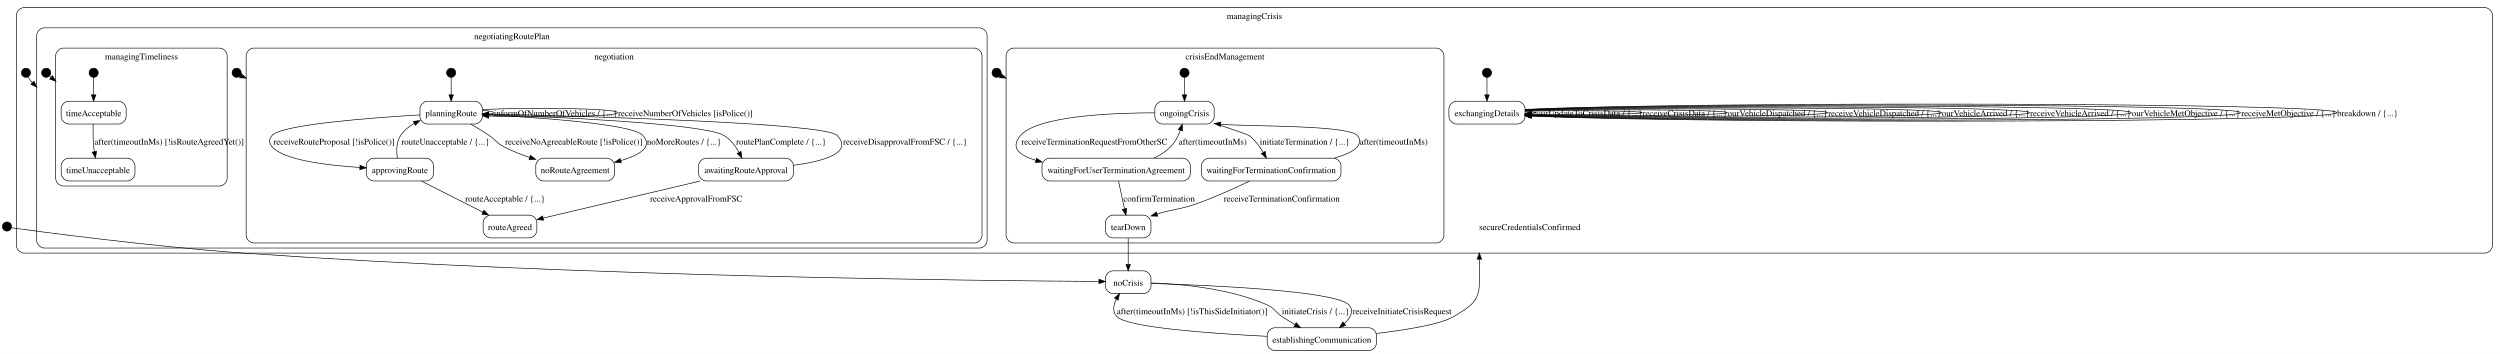
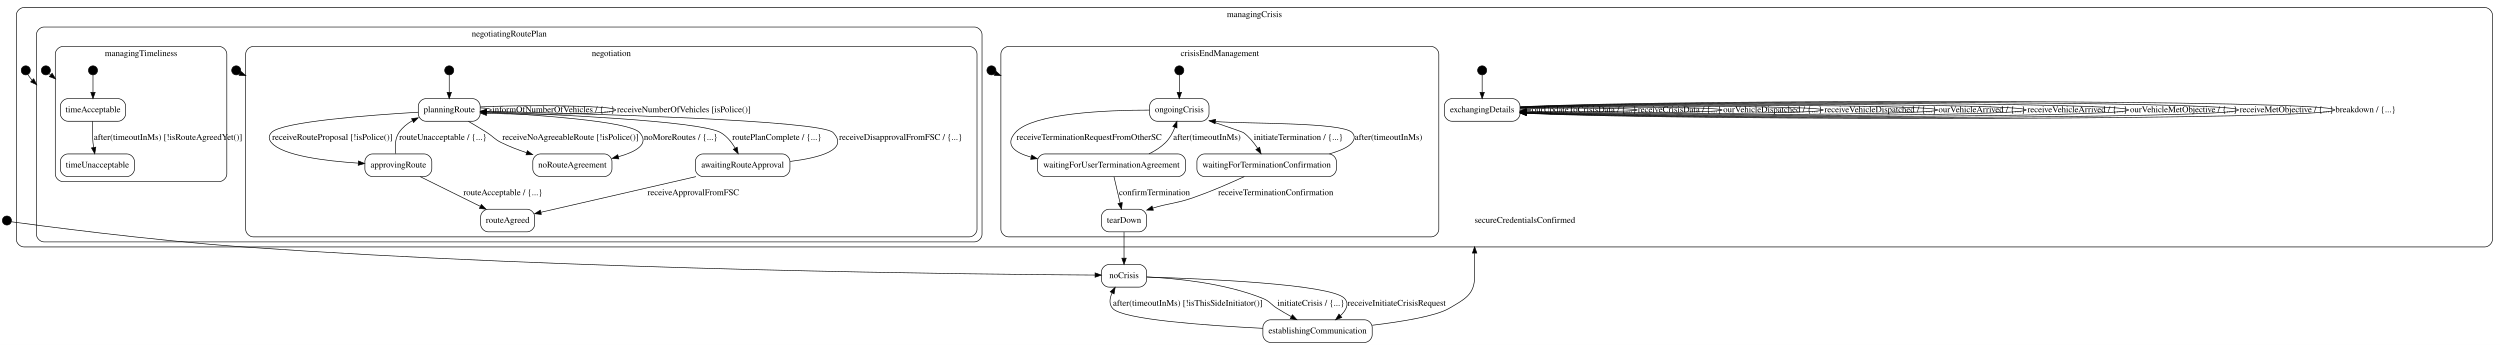
- <svg xmlns="http://www.w3.org/2000/svg" width="3951pt" height="558pt" viewBox="0.00 0.00 3951.00 558.00">
-   <g id="graph0" class="graph" transform="scale(1 1) rotate(0) translate(4 554)">
-     <polygon fill="white" stroke="white" points="-4,5 -4,-554 3948,-554 3948,5 -4,5" />
+ <svg xmlns="http://www.w3.org/2000/svg" width="3979pt" height="549pt" viewBox="0.00 0.00 3979.00 549.00">
+   <g id="graph0" class="graph" transform="scale(1 1) rotate(0) translate(4 545)">
+     <polygon fill="white" stroke="none" points="-4,4 -4,-545 3975,-545 3975,4 -4,4" />
    <g id="clust1" class="cluster">
-       <path fill="none" stroke="black" d="M34,-154C34,-154 3923,-154 3923,-154 3929,-154 3935,-160 3935,-166 3935,-166 3935,-530 3935,-530 3935,-536 3929,-542 3923,-542 3923,-542 34,-542 34,-542 28,-542 22,-536 22,-530 22,-530 22,-166 22,-166 22,-160 28,-154 34,-154" />
-       <text text-anchor="middle" x="1978.5" y="-524" font-family="Times,serif" font-size="14.00">managingCrisis</text>
+       <path fill="none" stroke="black" d="M34,-152C34,-152 3951,-152 3951,-152 3957,-152 3963,-158 3963,-164 3963,-164 3963,-521 3963,-521 3963,-527 3957,-533 3951,-533 3951,-533 34,-533 34,-533 28,-533 22,-527 22,-521 22,-521 22,-164 22,-164 22,-158 28,-152 34,-152" />
+       <text text-anchor="middle" x="1992.5" y="-517.8" font-family="Times,serif" font-size="14.00">managingCrisis</text>
    </g>
    <g id="clust2" class="cluster">
-       <path fill="none" stroke="black" d="M1598,-170C1598,-170 2266,-170 2266,-170 2272,-170 2278,-176 2278,-182 2278,-182 2278,-466 2278,-466 2278,-472 2272,-478 2266,-478 2266,-478 1598,-478 1598,-478 1592,-478 1586,-472 1586,-466 1586,-466 1586,-182 1586,-182 1586,-176 1592,-170 1598,-170" />
-       <text text-anchor="middle" x="1932" y="-460" font-family="Times,serif" font-size="14.00">crisisEndManagement</text>
+       <path fill="none" stroke="black" d="M1601,-168C1601,-168 2274,-168 2274,-168 2280,-168 2286,-174 2286,-180 2286,-180 2286,-459 2286,-459 2286,-465 2280,-471 2274,-471 2274,-471 1601,-471 1601,-471 1595,-471 1589,-465 1589,-459 1589,-459 1589,-180 1589,-180 1589,-174 1595,-168 1601,-168" />
+       <text text-anchor="middle" x="1937.5" y="-455.8" font-family="Times,serif" font-size="14.00">crisisEndManagement</text>
    </g>
    <g id="clust3" class="cluster">
-       <path fill="none" stroke="black" d="M66,-162C66,-162 1544,-162 1544,-162 1550,-162 1556,-168 1556,-174 1556,-174 1556,-498 1556,-498 1556,-504 1550,-510 1544,-510 1544,-510 66,-510 66,-510 60,-510 54,-504 54,-498 54,-498 54,-174 54,-174 54,-168 60,-162 66,-162" />
-       <text text-anchor="middle" x="805" y="-492" font-family="Times,serif" font-size="14.00">negotiatingRoutePlan</text>
+       <path fill="none" stroke="black" d="M66,-160C66,-160 1547,-160 1547,-160 1553,-160 1559,-166 1559,-172 1559,-172 1559,-490 1559,-490 1559,-496 1553,-502 1547,-502 1547,-502 66,-502 66,-502 60,-502 54,-496 54,-490 54,-490 54,-172 54,-172 54,-166 60,-160 66,-160" />
+       <text text-anchor="middle" x="806.5" y="-486.8" font-family="Times,serif" font-size="14.00">negotiatingRoutePlan</text>
    </g>
    <g id="clust4" class="cluster">
-       <path fill="none" stroke="black" d="M397,-170C397,-170 1536,-170 1536,-170 1542,-170 1548,-176 1548,-182 1548,-182 1548,-466 1548,-466 1548,-472 1542,-478 1536,-478 1536,-478 397,-478 397,-478 391,-478 385,-472 385,-466 385,-466 385,-182 385,-182 385,-176 391,-170 397,-170" />
-       <text text-anchor="middle" x="966.5" y="-460" font-family="Times,serif" font-size="14.00">negotiation</text>
+       <path fill="none" stroke="black" d="M399,-168C399,-168 1539,-168 1539,-168 1545,-168 1551,-174 1551,-180 1551,-180 1551,-459 1551,-459 1551,-465 1545,-471 1539,-471 1539,-471 399,-471 399,-471 393,-471 387,-465 387,-459 387,-459 387,-180 387,-180 387,-174 393,-168 399,-168" />
+       <text text-anchor="middle" x="969" y="-455.8" font-family="Times,serif" font-size="14.00">negotiation</text>
    </g>
    <g id="clust5" class="cluster">
-       <path fill="none" stroke="black" d="M96,-260C96,-260 343,-260 343,-260 349,-260 355,-266 355,-272 355,-272 355,-466 355,-466 355,-472 349,-478 343,-478 343,-478 96,-478 96,-478 90,-478 84,-472 84,-466 84,-466 84,-272 84,-272 84,-266 90,-260 96,-260" />
-       <text text-anchor="middle" x="219.5" y="-460" font-family="Times,serif" font-size="14.00">managingTimeliness</text>
+       <path fill="none" stroke="black" d="M96,-256C96,-256 345,-256 345,-256 351,-256 357,-262 357,-268 357,-268 357,-459 357,-459 357,-465 351,-471 345,-471 345,-471 96,-471 96,-471 90,-471 84,-465 84,-459 84,-459 84,-268 84,-268 84,-262 90,-256 96,-256" />
+       <text text-anchor="middle" x="220.5" y="-455.8" font-family="Times,serif" font-size="14.00">managingTimeliness</text>
    </g>
    <g id="node1" class="node">
-       <ellipse fill="black" stroke="black" cx="7" cy="-196" rx="7.2" ry="7.2" />
+       <ellipse fill="black" stroke="black" cx="7" cy="-194" rx="7.2" ry="7.2" />
    </g>
    <g id="node2" class="node">
-       <path fill="none" stroke="black" d="M1803,-126C1803,-126 1755,-126 1755,-126 1749,-126 1743,-120 1743,-114 1743,-114 1743,-102 1743,-102 1743,-96 1749,-90 1755,-90 1755,-90 1803,-90 1803,-90 1809,-90 1815,-96 1815,-102 1815,-102 1815,-114 1815,-114 1815,-120 1809,-126 1803,-126" />
-       <text text-anchor="middle" x="1779" y="-102.4" font-family="Times,serif" font-size="14.00">noCrisis</text>
+       <path fill="none" stroke="black" d="M1809,-124C1809,-124 1761,-124 1761,-124 1755,-124 1749,-118 1749,-112 1749,-112 1749,-100 1749,-100 1749,-94 1755,-88 1761,-88 1761,-88 1809,-88 1809,-88 1815,-88 1821,-94 1821,-100 1821,-100 1821,-112 1821,-112 1821,-118 1815,-124 1809,-124" />
+       <text text-anchor="middle" x="1785" y="-102.3" font-family="Times,serif" font-size="14.00">noCrisis</text>
    </g>
    <g id="edge1" class="edge">
-       <path fill="none" stroke="black" d="M14.112,-194.013C51.842,-188.823 232.443,-164.518 381,-154 910.947,-116.479 1556.14,-110.223 1732.55,-109.198" />
-       <polygon fill="black" stroke="black" points="1732.79,-112.697 1742.77,-109.141 1732.75,-105.697 1732.79,-112.697" />
+       <path fill="none" stroke="black" d="M14.15,-192.014C52.083,-186.824 233.655,-162.524 383,-152 914.772,-114.528 1562.23,-108.237 1738.71,-107.2" />
+       <polygon fill="black" stroke="black" points="1738.95,-110.699 1748.93,-107.143 1738.91,-103.699 1738.95,-110.699" />
    </g>
    <g id="node3" class="node">
-       <path fill="none" stroke="black" d="M2159.32,-36C2159.32,-36 2010.68,-36 2010.68,-36 2004.68,-36 1998.68,-30 1998.68,-24 1998.68,-24 1998.68,-12 1998.68,-12 1998.68,-6 2004.68,-0 2010.68,-0 2010.68,-0 2159.32,-0 2159.32,-0 2165.32,-0 2171.32,-6 2171.32,-12 2171.32,-12 2171.32,-24 2171.32,-24 2171.32,-30 2165.32,-36 2159.32,-36" />
-       <text text-anchor="middle" x="2085" y="-12.4" font-family="Times,serif" font-size="14.00">establishingCommunication</text>
+       <path fill="none" stroke="black" d="M2168,-36C2168,-36 2018,-36 2018,-36 2012,-36 2006,-30 2006,-24 2006,-24 2006,-12 2006,-12 2006,-6 2012,-0 2018,-0 2018,-0 2168,-0 2168,-0 2174,-0 2180,-6 2180,-12 2180,-12 2180,-24 2180,-24 2180,-30 2174,-36 2168,-36" />
+       <text text-anchor="middle" x="2093" y="-14.3" font-family="Times,serif" font-size="14.00">establishingCommunication</text>
    </g>
    <g id="edge4" class="edge">
-       <path fill="none" stroke="black" d="M1815.25,-106.818C1860.19,-105.361 1938.3,-98.74 1999,-72 2010.76,-66.82 2010.93,-61.13 2021.62,-54 2028.24,-49.585 2035.45,-45.215 2042.57,-41.136" />
-       <polygon fill="black" stroke="black" points="2044.47,-44.085 2051.48,-36.144 2041.05,-37.978 2044.47,-44.085" />
-       <text text-anchor="middle" x="2075.19" y="-57.4" font-family="Times,serif" font-size="14.00">initiateCrisis / {...}</text>
+       <path fill="none" stroke="black" d="M1821.14,-104.204C1866.01,-102.12 1944.19,-94.862 2006,-70 2017.55,-65.353 2018.41,-60.552 2029,-54 2035.97,-49.689 2043.5,-45.322 2050.87,-41.203" />
+       <polygon fill="black" stroke="black" points="2052.98,-44.031 2060.05,-36.14 2049.61,-37.901 2052.98,-44.031" />
+       <text text-anchor="middle" x="2082.5" y="-58.3" font-family="Times,serif" font-size="14.00">initiateCrisis / {...}</text>
    </g>
    <g id="edge5" class="edge">
-       <path fill="none" stroke="black" d="M1815.02,-106.067C1899.96,-103.497 2107.27,-94.917 2128,-72 2136.44,-62.667 2130.48,-51.955 2120.61,-42.614" />
-       <polygon fill="black" stroke="black" points="2122.78,-39.868 2112.88,-36.095 2118.26,-45.218 2122.78,-39.868" />
-       <text text-anchor="middle" x="2211.92" y="-57.4" font-family="Times,serif" font-size="14.00">receiveInitiateCrisisRequest</text>
+       <path fill="none" stroke="black" d="M1821.22,-104.083C1906.66,-101.548 2115.14,-93.041 2136,-70 2143.99,-61.174 2138.63,-51.213 2129.35,-42.451" />
+       <polygon fill="black" stroke="black" points="2131.57,-39.744 2121.65,-36.024 2127.09,-45.118 2131.57,-39.744" />
+       <text text-anchor="middle" x="2219" y="-58.3" font-family="Times,serif" font-size="14.00">receiveInitiateCrisisRequest</text>
    </g>
    <g id="edge2" class="edge">
-       <path fill="none" stroke="black" d="M1998.34,-22.472C1907.69,-27.016 1776.36,-36.539 1760.68,-54 1753.88,-61.576 1755.69,-71.806 1760.21,-81.259" />
-       <polygon fill="black" stroke="black" points="1757.19,-83.023 1765.19,-89.971 1763.27,-79.552 1757.19,-83.023" />
-       <text text-anchor="middle" x="1880.16" y="-57.4" font-family="Times,serif" font-size="14.00">after(timeoutInMs) [!isThisSideInitiator()]</text>
+       <path fill="none" stroke="black" d="M2005.9,-22.441C1914.78,-26.956 1782.76,-36.454 1767,-54 1760.76,-60.947 1762.08,-70.193 1766.04,-78.904" />
+       <polygon fill="black" stroke="black" points="1762.99,-80.624 1770.9,-87.669 1769.11,-77.227 1762.99,-80.624" />
+       <text text-anchor="middle" x="1886.5" y="-58.3" font-family="Times,serif" font-size="14.00">after(timeoutInMs) [!isThisSideInitiator()]</text>
    </g>
    <g id="node5" class="node">
-       <path fill="none" stroke="black" d="M2394.14,-394C2394.14,-394 2297.86,-394 2297.86,-394 2291.86,-394 2285.86,-388 2285.86,-382 2285.86,-382 2285.86,-370 2285.86,-370 2285.86,-364 2291.86,-358 2297.86,-358 2297.86,-358 2394.14,-358 2394.14,-358 2400.14,-358 2406.14,-364 2406.14,-370 2406.14,-370 2406.14,-382 2406.14,-382 2406.14,-388 2400.14,-394 2394.14,-394" />
-       <text text-anchor="middle" x="2346" y="-370.4" font-family="Times,serif" font-size="14.00">exchangingDetails</text>
+       <path fill="none" stroke="black" d="M2403.25,-388C2403.25,-388 2306.75,-388 2306.75,-388 2300.75,-388 2294.75,-382 2294.75,-376 2294.75,-376 2294.75,-364 2294.75,-364 2294.75,-358 2300.75,-352 2306.75,-352 2306.75,-352 2403.25,-352 2403.25,-352 2409.25,-352 2415.25,-358 2415.25,-364 2415.25,-364 2415.25,-376 2415.25,-376 2415.25,-382 2409.25,-388 2403.25,-388" />
+       <text text-anchor="middle" x="2355" y="-366.3" font-family="Times,serif" font-size="14.00">exchangingDetails</text>
    </g>
    <g id="edge6" class="edge">
-       <path fill="none" stroke="black" d="M2171.36,-26.981C2219.36,-32.667 2273.43,-41.529 2294,-54 2319.23,-69.302 2334,-77.489 2334,-107 2334,-120.324 2334,-132.661 2334,-144.085" />
-       <polygon fill="black" stroke="black" points="2330.5,-144.322 2334,-154.322 2337.5,-144.322 2330.5,-144.322" />
-       <text text-anchor="middle" x="2413.7" y="-190.4" font-family="Times,serif" font-size="14.00">secureCredentialsConfirmed</text>
+       <path fill="none" stroke="black" d="M2180.05,-27.307C2227.79,-33.078 2281.36,-41.915 2302,-54 2327.1,-68.697 2343,-75.917 2343,-105 2343,-118.309 2343,-130.622 2343,-142.015" />
+       <polygon fill="black" stroke="black" points="2339.5,-142.222 2343,-152.222 2346.5,-142.222 2339.5,-142.222" />
+       <text text-anchor="middle" x="2423" y="-190.3" font-family="Times,serif" font-size="14.00">secureCredentialsConfirmed</text>
    </g>
    <g id="node4" class="node">
-       <ellipse fill="black" stroke="black" cx="2346" cy="-439" rx="7.2" ry="7.2" />
+       <ellipse fill="black" stroke="black" cx="2355" cy="-433" rx="7.2" ry="7.2" />
    </g>
    <g id="edge7" class="edge">
-       <path fill="none" stroke="black" d="M2346,-431.472C2346,-424.902 2346,-414.324 2346,-404.229" />
-       <polygon fill="black" stroke="black" points="2349.5,-404.073 2346,-394.073 2342.5,-404.073 2349.5,-404.073" />
+       <path fill="none" stroke="black" d="M2355,-425.472C2355,-418.902 2355,-408.324 2355,-398.229" />
+       <polygon fill="black" stroke="black" points="2358.5,-398.073 2355,-388.073 2351.5,-398.073 2358.5,-398.073" />
    </g>
    <g id="edge8" class="edge">
-       <path fill="none" stroke="black" d="M2406.18,-377.406C2416.69,-377.219 2424,-376.75 2424,-376 2424,-375.531 2421.14,-375.172 2416.43,-374.923" />
-       <polygon fill="black" stroke="black" points="2416.28,-371.417 2406.18,-374.594 2416.06,-378.413 2416.28,-371.417" />
-       <text text-anchor="middle" x="2507.8" y="-370.4" font-family="Times,serif" font-size="14.00">ourUpdateToCrisisData / {...}</text>
+       <path fill="none" stroke="black" d="M2415.5,-371.4C2425.84,-371.209 2433,-370.742 2433,-370 2433,-369.536 2430.2,-369.18 2425.58,-368.931" />
+       <polygon fill="black" stroke="black" points="2425.61,-365.43 2415.5,-368.6 2425.38,-372.427 2425.61,-365.43" />
+       <text text-anchor="middle" x="2517.5" y="-366.3" font-family="Times,serif" font-size="14.00">ourUpdateToCrisisData / {...}</text>
    </g>
    <g id="edge9" class="edge">
-       <path fill="none" stroke="black" d="M2406.1,-378.405C2480.05,-379.692 2591.6,-378.891 2591.6,-376 2591.6,-373.239 2489.85,-372.384 2416.28,-373.434" />
-       <polygon fill="black" stroke="black" points="2416.04,-369.937 2406.1,-373.595 2416.15,-376.936 2416.04,-369.937" />
-       <text text-anchor="middle" x="2658.77" y="-370.4" font-family="Times,serif" font-size="14.00">receiveCrisisData / {...}</text>
+       <path fill="none" stroke="black" d="M2415.36,-372.405C2489.72,-373.692 2602,-372.891 2602,-370 2602,-367.239 2499.58,-366.384 2425.6,-367.434" />
+       <polygon fill="black" stroke="black" points="2425.31,-363.938 2415.36,-367.595 2425.42,-370.937 2425.31,-363.938" />
+       <text text-anchor="middle" x="2669.5" y="-366.3" font-family="Times,serif" font-size="14.00">receiveCrisisData / {...}</text>
    </g>
    <g id="edge10" class="edge">
-       <path fill="none" stroke="black" d="M2406.17,-379.036C2515.14,-381.723 2725.94,-380.711 2725.94,-376 2725.94,-371.432 2527.71,-370.342 2416.34,-372.73" />
-       <polygon fill="black" stroke="black" points="2416.09,-369.235 2406.17,-372.964 2416.25,-376.233 2416.09,-369.235" />
-       <text text-anchor="middle" x="2805.16" y="-370.4" font-family="Times,serif" font-size="14.00">ourVehicleDispatched / {...}</text>
+       <path fill="none" stroke="black" d="M2415.42,-373.036C2524.93,-375.723 2737,-374.711 2737,-370 2737,-365.432 2537.58,-364.342 2425.64,-366.73" />
+       <polygon fill="black" stroke="black" points="2425.34,-363.236 2415.42,-366.964 2425.5,-370.234 2425.34,-363.236" />
+       <text text-anchor="middle" x="2817.5" y="-366.3" font-family="Times,serif" font-size="14.00">ourVehicleDispatched / {...}</text>
    </g>
    <g id="edge11" class="edge">
-       <path fill="none" stroke="black" d="M2406.08,-379.485C2548.93,-383.751 2884.39,-382.59 2884.39,-376 2884.39,-369.565 2564.47,-368.306 2416.43,-372.224" />
-       <polygon fill="black" stroke="black" points="2415.97,-368.736 2406.08,-372.515 2416.17,-375.733 2415.97,-368.736" />
-       <text text-anchor="middle" x="2974.48" y="-370.4" font-family="Times,serif" font-size="14.00">receiveVehicleDispatched / {...}</text>
+       <path fill="none" stroke="black" d="M2415.45,-373.485C2559.41,-377.751 2898,-376.59 2898,-370 2898,-363.565 2575.1,-362.306 2425.89,-366.224" />
+       <polygon fill="black" stroke="black" points="2425.35,-362.738 2415.45,-366.515 2425.55,-369.735 2425.35,-362.738" />
+       <text text-anchor="middle" x="2989" y="-366.3" font-family="Times,serif" font-size="14.00">receiveVehicleDispatched / {...}</text>
    </g>
    <g id="edge12" class="edge">
-       <path fill="none" stroke="black" d="M2406.15,-379.833C2581.98,-385.774 3064.58,-384.496 3064.58,-376 3064.58,-367.662 2599.72,-366.276 2416.25,-371.844" />
-       <polygon fill="black" stroke="black" points="2416.04,-368.349 2406.15,-372.167 2416.26,-375.345 2416.04,-368.349" />
-       <text text-anchor="middle" x="3134.09" y="-370.4" font-family="Times,serif" font-size="14.00">ourVehicleArrived / {...}</text>
+       <path fill="none" stroke="black" d="M2415.54,-373.833C2592.76,-379.774 3080,-378.496 3080,-370 3080,-361.662 2610.67,-360.276 2425.72,-365.844" />
+       <polygon fill="black" stroke="black" points="2425.43,-362.351 2415.54,-366.167 2425.65,-369.348 2425.43,-362.351" />
+       <text text-anchor="middle" x="3150.5" y="-366.3" font-family="Times,serif" font-size="14.00">ourVehicleArrived / {...}</text>
    </g>
    <g id="edge13" class="edge">
-       <path fill="none" stroke="black" d="M2406.15,-380.223C2604.85,-387.779 3203.59,-386.371 3203.59,-376 3203.59,-365.801 2624.56,-364.27 2416.37,-371.408" />
-       <polygon fill="black" stroke="black" points="2416.02,-367.918 2406.15,-371.777 2416.27,-374.914 2416.02,-367.918" />
-       <text text-anchor="middle" x="3283.97" y="-370.4" font-family="Times,serif" font-size="14.00">receiveVehicleArrived / {...}</text>
+       <path fill="none" stroke="black" d="M2415.57,-374.223C2615.98,-381.779 3221,-380.371 3221,-370 3221,-359.796 2635.32,-358.269 2425.57,-365.418" />
+       <polygon fill="black" stroke="black" points="2425.44,-361.921 2415.57,-365.777 2425.69,-368.916 2425.44,-361.921" />
+       <text text-anchor="middle" x="3302.5" y="-366.3" font-family="Times,serif" font-size="14.00">receiveVehicleArrived / {...}</text>
    </g>
    <g id="edge14" class="edge">
-       <path fill="none" stroke="black" d="M2406.06,-380.532C2628.87,-389.788 3364.34,-388.277 3364.34,-376 3364.34,-363.903 2650.26,-362.259 2416.18,-371.068" />
-       <polygon fill="black" stroke="black" points="2415.92,-367.576 2406.06,-371.468 2416.19,-374.57 2415.92,-367.576" />
-       <text text-anchor="middle" x="3450.57" y="-370.4" font-family="Times,serif" font-size="14.00">ourVehicleMetObjective / {...}</text>
+       <path fill="none" stroke="black" d="M2415.51,-374.532C2640.33,-383.788 3384,-382.277 3384,-370 3384,-357.903 2661.96,-356.259 2425.72,-365.068" />
+       <polygon fill="black" stroke="black" points="2425.36,-361.579 2415.51,-365.468 2425.64,-368.574 2425.36,-361.579" />
+       <text text-anchor="middle" x="3471.5" y="-366.3" font-family="Times,serif" font-size="14.00">ourVehicleMetObjective / {...}</text>
    </g>
    <g id="edge15" class="edge">
-       <path fill="none" stroke="black" d="M2406.14,-380.803C2653,-391.796 3536.79,-390.195 3536.79,-376 3536.79,-361.992 2676.15,-360.248 2416.23,-370.768" />
-       <polygon fill="black" stroke="black" points="2415.99,-367.276 2406.14,-371.197 2416.28,-374.269 2415.99,-367.276" />
-       <text text-anchor="middle" x="3612.89" y="-370.4" font-family="Times,serif" font-size="14.00">receiveMetObjective / {...}</text>
+       <path fill="none" stroke="black" d="M2415.61,-374.803C2664.81,-385.796 3559,-384.195 3559,-370 3559,-355.992 2688.23,-354.248 2425.8,-364.768" />
+       <polygon fill="black" stroke="black" points="2425.45,-361.28 2415.61,-365.197 2425.75,-368.274 2425.45,-361.28" />
+       <text text-anchor="middle" x="3635.5" y="-366.3" font-family="Times,serif" font-size="14.00">receiveMetObjective / {...}</text>
    </g>
    <g id="edge16" class="edge">
-       <path fill="none" stroke="black" d="M2406.4,-381.095C2673.56,-393.8 3689,-392.102 3689,-376 3689,-360.095 2698.2,-358.244 2416.52,-370.447" />
-       <polygon fill="black" stroke="black" points="2416.23,-366.956 2406.4,-370.905 2416.55,-373.949 2416.23,-366.956" />
-       <text text-anchor="middle" x="3737.51" y="-370.4" font-family="Times,serif" font-size="14.00">breakdown / {...}</text>
+       <path fill="none" stroke="black" d="M2415.4,-375.074C2684.24,-387.802 3712,-386.11 3712,-370 3712,-354.086 2709.18,-352.242 2425.58,-364.467" />
+       <polygon fill="black" stroke="black" points="2425.23,-360.979 2415.4,-364.926 2425.54,-367.972 2425.23,-360.979" />
+       <text text-anchor="middle" x="3761" y="-366.3" font-family="Times,serif" font-size="14.00">breakdown / {...}</text>
    </g>
    <g id="node6" class="node">
-       <ellipse fill="black" stroke="black" cx="1571" cy="-439" rx="7.2" ry="7.2" />
+       <ellipse fill="black" stroke="black" cx="1574" cy="-433" rx="7.2" ry="7.2" />
    </g>
    <g id="node8" class="node">
-       <path fill="none" stroke="black" d="M1902.93,-394C1902.93,-394 1833.07,-394 1833.07,-394 1827.07,-394 1821.07,-388 1821.07,-382 1821.07,-382 1821.07,-370 1821.07,-370 1821.07,-364 1827.07,-358 1833.07,-358 1833.07,-358 1902.93,-358 1902.93,-358 1908.93,-358 1914.93,-364 1914.93,-370 1914.93,-370 1914.93,-382 1914.93,-382 1914.93,-388 1908.93,-394 1902.93,-394" />
-       <text text-anchor="middle" x="1868" y="-370.4" font-family="Times,serif" font-size="14.00">ongoingCrisis</text>
+       <path fill="none" stroke="black" d="M1908.25,-388C1908.25,-388 1837.75,-388 1837.75,-388 1831.75,-388 1825.75,-382 1825.75,-376 1825.75,-376 1825.75,-364 1825.75,-364 1825.75,-358 1831.75,-352 1837.75,-352 1837.75,-352 1908.25,-352 1908.25,-352 1914.25,-352 1920.25,-358 1920.25,-364 1920.25,-364 1920.25,-376 1920.25,-376 1920.25,-382 1914.25,-388 1908.25,-388" />
+       <text text-anchor="middle" x="1873" y="-366.3" font-family="Times,serif" font-size="14.00">ongoingCrisis</text>
    </g>
    <g id="edge17" class="edge">
-       <path fill="none" stroke="black" d="M1576.67,-434.475C1576.77,-434.418 1576.88,-434.361 1576.98,-434.303" />
-       <polygon fill="black" stroke="black" points="1578.15,-437.609 1586.06,-430.561 1575.48,-431.137 1578.15,-437.609" />
+       <path fill="none" stroke="black" d="M1579.67,-428.474C1579.77,-428.416 1579.88,-428.359 1579.98,-428.301" />
+       <polygon fill="black" stroke="black" points="1581.17,-431.597 1589.09,-424.554 1578.51,-425.124 1581.17,-431.597" />
    </g>
    <g id="node7" class="node">
-       <ellipse fill="black" stroke="black" cx="1868" cy="-439" rx="7.2" ry="7.2" />
+       <ellipse fill="black" stroke="black" cx="1873" cy="-433" rx="7.2" ry="7.2" />
    </g>
    <g id="edge18" class="edge">
-       <path fill="none" stroke="black" d="M1868,-431.472C1868,-424.902 1868,-414.324 1868,-404.229" />
-       <polygon fill="black" stroke="black" points="1871.5,-404.073 1868,-394.073 1864.5,-404.073 1871.5,-404.073" />
+       <path fill="none" stroke="black" d="M1873,-425.472C1873,-418.902 1873,-408.324 1873,-398.229" />
+       <polygon fill="black" stroke="black" points="1876.5,-398.073 1873,-388.073 1869.5,-398.073 1876.5,-398.073" />
    </g>
    <g id="node9" class="node">
-       <path fill="none" stroke="black" d="M1865.22,-304C1865.22,-304 1654.78,-304 1654.78,-304 1648.78,-304 1642.78,-298 1642.78,-292 1642.78,-292 1642.78,-280 1642.78,-280 1642.78,-274 1648.78,-268 1654.78,-268 1654.78,-268 1865.22,-268 1865.22,-268 1871.22,-268 1877.22,-274 1877.22,-280 1877.22,-280 1877.22,-292 1877.22,-292 1877.22,-298 1871.22,-304 1865.22,-304" />
-       <text text-anchor="middle" x="1760" y="-280.4" font-family="Times,serif" font-size="14.00">waitingForUserTerminationAgreement</text>
+       <path fill="none" stroke="black" d="M1871,-300C1871,-300 1659,-300 1659,-300 1653,-300 1647,-294 1647,-288 1647,-288 1647,-276 1647,-276 1647,-270 1653,-264 1659,-264 1659,-264 1871,-264 1871,-264 1877,-264 1883,-270 1883,-276 1883,-276 1883,-288 1883,-288 1883,-294 1877,-300 1871,-300" />
+       <text text-anchor="middle" x="1765" y="-278.3" font-family="Times,serif" font-size="14.00">waitingForUserTerminationAgreement</text>
    </g>
    <g id="edge21" class="edge">
-       <path fill="none" stroke="black" d="M1821,-375.711C1753.95,-375.605 1635.92,-370.885 1608.93,-340 1591.99,-320.624 1607.07,-308.33 1633.21,-300.531" />
-       <polygon fill="black" stroke="black" points="1634.13,-303.91 1642.89,-297.956 1632.32,-297.146 1634.13,-303.91" />
-       <text text-anchor="middle" x="1725.54" y="-325.4" font-family="Times,serif" font-size="14.00">receiveTerminationRequestFromOtherSC</text>
+       <path fill="none" stroke="black" d="M1825.66,-369.766C1758.11,-369.73 1639.21,-365.097 1612,-334 1594.85,-314.395 1610.37,-302.304 1637.08,-294.855" />
+       <polygon fill="black" stroke="black" points="1638.09,-298.21 1646.96,-292.409 1636.41,-291.415 1638.09,-298.21" />
+       <text text-anchor="middle" x="1729.5" y="-322.3" font-family="Times,serif" font-size="14.00">receiveTerminationRequestFromOtherSC</text>
    </g>
    <g id="node10" class="node">
-       <path fill="none" stroke="black" d="M2103.25,-304C2103.25,-304 1906.75,-304 1906.75,-304 1900.75,-304 1894.75,-298 1894.75,-292 1894.75,-292 1894.75,-280 1894.75,-280 1894.75,-274 1900.75,-268 1906.75,-268 1906.75,-268 2103.25,-268 2103.25,-268 2109.25,-268 2115.25,-274 2115.25,-280 2115.25,-280 2115.25,-292 2115.25,-292 2115.25,-298 2109.25,-304 2103.25,-304" />
-       <text text-anchor="middle" x="2005" y="-280.4" font-family="Times,serif" font-size="14.00">waitingForTerminationConfirmation</text>
+       <path fill="none" stroke="black" d="M2111,-300C2111,-300 1913,-300 1913,-300 1907,-300 1901,-294 1901,-288 1901,-288 1901,-276 1901,-276 1901,-270 1907,-264 1913,-264 1913,-264 2111,-264 2111,-264 2117,-264 2123,-270 2123,-276 2123,-276 2123,-288 2123,-288 2123,-294 2117,-300 2111,-300" />
+       <text text-anchor="middle" x="2012" y="-278.3" font-family="Times,serif" font-size="14.00">waitingForTerminationConfirmation</text>
    </g>
    <g id="edge22" class="edge">
-       <path fill="none" stroke="black" d="M1915.16,-359.185C1941.29,-350.362 1968.77,-340.953 1970,-340 1979.18,-332.889 1986.74,-322.657 1992.44,-313.076" />
-       <polygon fill="black" stroke="black" points="1995.57,-314.657 1997.34,-304.212 1989.44,-311.27 1995.57,-314.657" />
-       <text text-anchor="middle" x="2057.96" y="-325.4" font-family="Times,serif" font-size="14.00">initiateTermination / {...}</text>
+       <path fill="none" stroke="black" d="M1920.44,-353.066C1946.47,-344.266 1973.75,-334.922 1975,-334 1983.97,-327.365 1991.67,-317.921 1997.68,-308.959" />
+       <polygon fill="black" stroke="black" points="2000.77,-310.613 2003.12,-300.281 1994.84,-306.897 2000.77,-310.613" />
+       <text text-anchor="middle" x="2062.5" y="-322.3" font-family="Times,serif" font-size="14.00">initiateTermination / {...}</text>
    </g>
    <g id="edge19" class="edge">
-       <path fill="none" stroke="black" d="M1819.77,-304.047C1829.36,-308.727 1838.57,-314.617 1846,-322 1853.16,-329.114 1858.1,-338.902 1861.46,-348.131" />
-       <polygon fill="black" stroke="black" points="1858.15,-349.293 1864.5,-357.774 1864.83,-347.184 1858.15,-349.293" />
-       <text text-anchor="middle" x="1912.65" y="-325.4" font-family="Times,serif" font-size="14.00">after(timeoutInMs)</text>
+       <path fill="none" stroke="black" d="M1824.68,-300.133C1834.29,-304.803 1843.51,-310.668 1851,-318 1857.73,-324.596 1862.53,-333.59 1865.89,-342.19" />
+       <polygon fill="black" stroke="black" points="1862.67,-343.595 1869.21,-351.936 1869.3,-341.342 1862.67,-343.595" />
+       <text text-anchor="middle" x="1917" y="-322.3" font-family="Times,serif" font-size="14.00">after(timeoutInMs)</text>
    </g>
    <g id="node11" class="node">
-       <path fill="none" stroke="black" d="M1803,-214C1803,-214 1755,-214 1755,-214 1749,-214 1743,-208 1743,-202 1743,-202 1743,-190 1743,-190 1743,-184 1749,-178 1755,-178 1755,-178 1803,-178 1803,-178 1809,-178 1815,-184 1815,-190 1815,-190 1815,-202 1815,-202 1815,-208 1809,-214 1803,-214" />
-       <text text-anchor="middle" x="1779" y="-190.4" font-family="Times,serif" font-size="14.00">tearDown</text>
+       <path fill="none" stroke="black" d="M1809,-212C1809,-212 1761,-212 1761,-212 1755,-212 1749,-206 1749,-200 1749,-200 1749,-188 1749,-188 1749,-182 1755,-176 1761,-176 1761,-176 1809,-176 1809,-176 1815,-176 1821,-182 1821,-188 1821,-188 1821,-200 1821,-200 1821,-206 1815,-212 1809,-212" />
+       <text text-anchor="middle" x="1785" y="-190.3" font-family="Times,serif" font-size="14.00">tearDown</text>
    </g>
    <g id="edge23" class="edge">
-       <path fill="none" stroke="black" d="M1763.75,-267.614C1766.43,-255.24 1770.07,-238.369 1773.12,-224.22" />
-       <polygon fill="black" stroke="black" points="1776.63,-224.564 1775.32,-214.05 1769.79,-223.086 1776.63,-224.564" />
-       <text text-anchor="middle" x="1827.89" y="-235.4" font-family="Times,serif" font-size="14.00">confirmTermination</text>
+       <path fill="none" stroke="black" d="M1769.05,-263.597C1771.83,-251.629 1775.58,-235.501 1778.75,-221.891" />
+       <polygon fill="black" stroke="black" points="1782.17,-222.617 1781.03,-212.084 1775.35,-221.031 1782.17,-222.617" />
+       <text text-anchor="middle" x="1833.5" y="-234.3" font-family="Times,serif" font-size="14.00">confirmTermination</text>
    </g>
    <g id="edge20" class="edge">
-       <path fill="none" stroke="black" d="M2104.76,-304.009C2121.59,-308.858 2135.44,-314.822 2141,-322 2145.9,-328.323 2146.42,-334.119 2141,-340 2125.63,-356.665 1972.49,-353.75 1925.26,-357.598" />
-       <polygon fill="black" stroke="black" points="1924.62,-354.15 1915.13,-358.847 1925.48,-361.097 1924.62,-354.15" />
-       <text text-anchor="middle" x="2198.65" y="-325.4" font-family="Times,serif" font-size="14.00">after(timeoutInMs)</text>
+       <path fill="none" stroke="black" d="M2111.76,-300.009C2128.59,-304.858 2142.44,-310.822 2148,-318 2152.36,-323.62 2152.82,-328.774 2148,-334 2132.49,-350.808 1977.97,-347.745 1930.56,-351.543" />
+       <polygon fill="black" stroke="black" points="1929.91,-348.096 1920.41,-352.782 1930.76,-355.045 1929.91,-348.096" />
+       <text text-anchor="middle" x="2206" y="-322.3" font-family="Times,serif" font-size="14.00">after(timeoutInMs)</text>
    </g>
    <g id="edge24" class="edge">
-       <path fill="none" stroke="black" d="M1971.01,-267.95C1947.76,-256.73 1916,-242.274 1887,-232 1860.64,-222.662 1850.69,-223.741 1824.93,-215.824" />
-       <polygon fill="black" stroke="black" points="1825.7,-212.393 1815.1,-212.617 1823.52,-219.048 1825.7,-212.393" />
-       <text text-anchor="middle" x="2021.65" y="-235.4" font-family="Times,serif" font-size="14.00">receiveTerminationConfirmation</text>
+       <path fill="none" stroke="black" d="M1976.41,-263.925C1953.28,-253.252 1922.28,-239.735 1894,-230 1867.08,-220.731 1857.05,-221.842 1830.71,-213.749" />
+       <polygon fill="black" stroke="black" points="1831.69,-210.389 1821.1,-210.623 1829.53,-217.046 1831.69,-210.389" />
+       <text text-anchor="middle" x="2026.5" y="-234.3" font-family="Times,serif" font-size="14.00">receiveTerminationConfirmation</text>
    </g>
    <g id="edge3" class="edge">
-       <path fill="none" stroke="black" d="M1779,-177.597C1779,-165.746 1779,-149.817 1779,-136.292" />
-       <polygon fill="black" stroke="black" points="1782.5,-136.084 1779,-126.084 1775.5,-136.084 1782.5,-136.084" />
+       <path fill="none" stroke="black" d="M1785,-175.597C1785,-163.746 1785,-147.817 1785,-134.292" />
+       <polygon fill="black" stroke="black" points="1788.5,-134.084 1785,-124.084 1781.5,-134.084 1788.5,-134.084" />
    </g>
    <g id="node12" class="node">
-       <ellipse fill="black" stroke="black" cx="37" cy="-439" rx="7.2" ry="7.2" />
+       <ellipse fill="black" stroke="black" cx="37" cy="-433" rx="7.2" ry="7.2" />
    </g>
    <g id="node15" class="node">
-       <path fill="none" stroke="black" d="M746.326,-394C746.326,-394 671.674,-394 671.674,-394 665.674,-394 659.674,-388 659.674,-382 659.674,-382 659.674,-370 659.674,-370 659.674,-364 665.674,-358 671.674,-358 671.674,-358 746.326,-358 746.326,-358 752.326,-358 758.326,-364 758.326,-370 758.326,-370 758.326,-382 758.326,-382 758.326,-388 752.326,-394 746.326,-394" />
-       <text text-anchor="middle" x="709" y="-370.4" font-family="Times,serif" font-size="14.00">planningRoute</text>
+       <path fill="none" stroke="black" d="M748.25,-388C748.25,-388 673.75,-388 673.75,-388 667.75,-388 661.75,-382 661.75,-376 661.75,-376 661.75,-364 661.75,-364 661.75,-358 667.75,-352 673.75,-352 673.75,-352 748.25,-352 748.25,-352 754.25,-352 760.25,-358 760.25,-364 760.25,-364 760.25,-376 760.25,-376 760.25,-382 754.25,-388 748.25,-388" />
+       <text text-anchor="middle" x="711" y="-366.3" font-family="Times,serif" font-size="14.00">planningRoute</text>
    </g>
    <g id="edge25" class="edge">
-       <path fill="none" stroke="black" d="M40.248,-432.453C41.934,-429.822 44.228,-426.553 47.019,-423.322" />
-       <polygon fill="black" stroke="black" points="49.645,-425.65 54.38,-416.172 44.768,-420.629 49.645,-425.65" />
+       <path fill="none" stroke="black" d="M40.248,-426.452C41.933,-423.822 44.228,-420.552 47.019,-417.321" />
+       <polygon fill="black" stroke="black" points="49.645,-419.65 54.379,-410.172 44.768,-414.629 49.645,-419.65" />
    </g>
    <g id="node13" class="node">
-       <ellipse fill="black" stroke="black" cx="370" cy="-439" rx="7.2" ry="7.2" />
+       <ellipse fill="black" stroke="black" cx="372" cy="-433" rx="7.2" ry="7.2" />
    </g>
    <g id="edge26" class="edge">
-       <path fill="none" stroke="black" d="M375.657,-434.447C375.761,-434.39 375.866,-434.333 375.973,-434.275" />
-       <polygon fill="black" stroke="black" points="377.283,-437.521 385.258,-430.546 374.674,-431.025 377.283,-437.521" />
+       <path fill="none" stroke="black" d="M377.657,-428.447C377.761,-428.39 377.866,-428.333 377.973,-428.275" />
+       <polygon fill="black" stroke="black" points="379.283,-431.521 387.258,-424.546 376.674,-425.025 379.283,-431.521" />
    </g>
    <g id="node14" class="node">
-       <ellipse fill="black" stroke="black" cx="709" cy="-439" rx="7.2" ry="7.2" />
+       <ellipse fill="black" stroke="black" cx="711" cy="-433" rx="7.2" ry="7.2" />
    </g>
    <g id="edge29" class="edge">
-       <path fill="none" stroke="black" d="M709,-431.472C709,-424.902 709,-414.324 709,-404.229" />
-       <polygon fill="black" stroke="black" points="712.5,-404.073 709,-394.073 705.5,-404.073 712.5,-404.073" />
+       <path fill="none" stroke="black" d="M711,-425.472C711,-418.902 711,-408.324 711,-398.229" />
+       <polygon fill="black" stroke="black" points="714.5,-398.073 711,-388.073 707.5,-398.073 714.5,-398.073" />
    </g>
    <g id="edge27" class="edge">
-       <path fill="none" stroke="black" d="M758.377,-379.256C768.628,-378.914 776,-377.828 776,-376 776,-374.857 773.12,-374.005 768.458,-373.443" />
-       <polygon fill="black" stroke="black" points="768.595,-369.944 758.377,-372.744 768.111,-376.927 768.595,-369.944" />
-       <text text-anchor="middle" x="873.891" y="-370.4" font-family="Times,serif" font-size="14.00">informOfNumberOfVehicles / {...}</text>
+       <path fill="none" stroke="black" d="M760.377,-373.256C770.628,-372.914 778,-371.828 778,-370 778,-368.857 775.12,-368.005 770.458,-367.443" />
+       <polygon fill="black" stroke="black" points="770.595,-363.944 760.377,-366.744 770.111,-370.927 770.595,-363.944" />
+       <text text-anchor="middle" x="877" y="-366.3" font-family="Times,serif" font-size="14.00">informOfNumberOfVehicles / {...}</text>
    </g>
    <g id="edge30" class="edge">
-       <path fill="none" stroke="black" d="M758.402,-380.901C835.751,-384.489 971.781,-382.855 971.781,-376 971.781,-369.439 847.19,-367.661 768.682,-370.666" />
-       <polygon fill="black" stroke="black" points="768.245,-367.181 758.402,-371.099 768.54,-374.175 768.245,-367.181" />
-       <text text-anchor="middle" x="1079.26" y="-370.4" font-family="Times,serif" font-size="14.00">receiveNumberOfVehicles [isPolice()]</text>
+       <path fill="none" stroke="black" d="M760.42,-374.887C838.33,-378.493 976,-376.864 976,-370 976,-363.431 849.907,-361.656 770.779,-364.677" />
+       <polygon fill="black" stroke="black" points="770.264,-361.196 760.42,-365.113 770.558,-368.19 770.264,-361.196" />
+       <text text-anchor="middle" x="1084.5" y="-366.3" font-family="Times,serif" font-size="14.00">receiveNumberOfVehicles [isPolice()]</text>
    </g>
    <g id="node16" class="node">
-       <path fill="none" stroke="black" d="M669.155,-304C669.155,-304 586.845,-304 586.845,-304 580.845,-304 574.845,-298 574.845,-292 574.845,-292 574.845,-280 574.845,-280 574.845,-274 580.845,-268 586.845,-268 586.845,-268 669.155,-268 669.155,-268 675.155,-268 681.155,-274 681.155,-280 681.155,-280 681.155,-292 681.155,-292 681.155,-298 675.155,-304 669.155,-304" />
-       <text text-anchor="middle" x="628" y="-280.4" font-family="Times,serif" font-size="14.00">approvingRoute</text>
+       <path fill="none" stroke="black" d="M671.25,-300C671.25,-300 588.75,-300 588.75,-300 582.75,-300 576.75,-294 576.75,-288 576.75,-288 576.75,-276 576.75,-276 576.75,-270 582.75,-264 588.75,-264 588.75,-264 671.25,-264 671.25,-264 677.25,-264 683.25,-270 683.25,-276 683.25,-276 683.25,-288 683.25,-288 683.25,-294 677.25,-300 671.25,-300" />
+       <text text-anchor="middle" x="630" y="-278.3" font-family="Times,serif" font-size="14.00">approvingRoute</text>
    </g>
    <g id="edge32" class="edge">
-       <path fill="none" stroke="black" d="M659.583,-372.394C582.589,-367.822 441.194,-357.178 426.01,-340 420.711,-334.006 420.858,-328.121 426.01,-322 443.52,-301.195 512.098,-292.757 564.538,-289.334" />
-       <polygon fill="black" stroke="black" points="565.021,-292.812 574.791,-288.715 564.598,-285.825 565.021,-292.812" />
-       <text text-anchor="middle" x="523.995" y="-325.4" font-family="Times,serif" font-size="14.00">receiveRouteProposal [!isPolice()]</text>
+       <path fill="none" stroke="black" d="M661.581,-366.394C584.585,-361.823 443.185,-351.178 428,-334 423.29,-328.672 423.421,-323.441 428,-318 445.457,-297.258 513.673,-288.808 566.052,-285.366" />
+       <polygon fill="black" stroke="black" points="566.528,-288.843 576.297,-284.742 566.103,-281.856 566.528,-288.843" />
+       <text text-anchor="middle" x="525" y="-322.3" font-family="Times,serif" font-size="14.00">receiveRouteProposal [!isPolice()]</text>
    </g>
    <g id="node17" class="node">
-       <path fill="none" stroke="black" d="M1237.89,-304C1237.89,-304 1112.11,-304 1112.11,-304 1106.11,-304 1100.11,-298 1100.11,-292 1100.11,-292 1100.11,-280 1100.11,-280 1100.11,-274 1106.11,-268 1112.11,-268 1112.11,-268 1237.89,-268 1237.89,-268 1243.89,-268 1249.89,-274 1249.89,-280 1249.89,-280 1249.89,-292 1249.89,-292 1249.89,-298 1243.89,-304 1237.89,-304" />
-       <text text-anchor="middle" x="1175" y="-280.4" font-family="Times,serif" font-size="14.00">awaitingRouteApproval</text>
+       <path fill="none" stroke="black" d="M1241.25,-300C1241.25,-300 1114.75,-300 1114.75,-300 1108.75,-300 1102.75,-294 1102.75,-288 1102.75,-288 1102.75,-276 1102.75,-276 1102.75,-270 1108.75,-264 1114.75,-264 1114.75,-264 1241.25,-264 1241.25,-264 1247.25,-264 1253.25,-270 1253.25,-276 1253.25,-276 1253.25,-288 1253.25,-288 1253.25,-294 1247.25,-300 1241.25,-300" />
+       <text text-anchor="middle" x="1178" y="-278.3" font-family="Times,serif" font-size="14.00">awaitingRouteApproval</text>
    </g>
    <g id="edge33" class="edge">
-       <path fill="none" stroke="black" d="M758.405,-373.409C864.637,-369.642 1107.81,-359.037 1140,-340 1150.39,-333.854 1158.3,-323.271 1163.94,-313.171" />
-       <polygon fill="black" stroke="black" points="1167.1,-314.674 1168.5,-304.171 1160.86,-311.513 1167.1,-314.674" />
-       <text text-anchor="middle" x="1230.46" y="-325.4" font-family="Times,serif" font-size="14.00">routePlanComplete / {...}</text>
+       <path fill="none" stroke="black" d="M760.494,-367.373C866.923,-363.533 1110.57,-352.789 1143,-334 1152.86,-328.289 1160.56,-318.552 1166.19,-309.107" />
+       <polygon fill="black" stroke="black" points="1169.29,-310.743 1170.97,-300.282 1163.13,-307.412 1169.29,-310.743" />
+       <text text-anchor="middle" x="1232.5" y="-322.3" font-family="Times,serif" font-size="14.00">routePlanComplete / {...}</text>
    </g>
    <g id="node19" class="node">
-       <path fill="none" stroke="black" d="M955.228,-304C955.228,-304 854.772,-304 854.772,-304 848.772,-304 842.772,-298 842.772,-292 842.772,-292 842.772,-280 842.772,-280 842.772,-274 848.772,-268 854.772,-268 854.772,-268 955.228,-268 955.228,-268 961.228,-268 967.228,-274 967.228,-280 967.228,-280 967.228,-292 967.228,-292 967.228,-298 961.228,-304 955.228,-304" />
-       <text text-anchor="middle" x="905" y="-280.4" font-family="Times,serif" font-size="14.00">noRouteAgreement</text>
+       <path fill="none" stroke="black" d="M958,-300C958,-300 856,-300 856,-300 850,-300 844,-294 844,-288 844,-288 844,-276 844,-276 844,-270 850,-264 856,-264 856,-264 958,-264 958,-264 964,-264 970,-270 970,-276 970,-276 970,-288 970,-288 970,-294 964,-300 958,-300" />
+       <text text-anchor="middle" x="907" y="-278.3" font-family="Times,serif" font-size="14.00">noRouteAgreement</text>
    </g>
    <g id="edge36" class="edge">
-       <path fill="none" stroke="black" d="M739.988,-357.935C749.456,-352.453 759.794,-346.192 769,-340 779.882,-332.681 780.741,-328.041 792.382,-322 805.08,-315.41 819.237,-309.81 833.109,-305.151" />
-       <polygon fill="black" stroke="black" points="834.204,-308.475 842.647,-302.074 832.055,-301.813 834.204,-308.475" />
-       <text text-anchor="middle" x="902.809" y="-325.4" font-family="Times,serif" font-size="14.00">receiveNoAgreeableRoute [!isPolice()]</text>
+       <path fill="none" stroke="black" d="M741.499,-351.838C751.042,-346.301 761.545,-340.033 771,-334 781.498,-327.302 782.809,-323.462 794,-318 806.55,-311.875 820.405,-306.534 833.986,-301.993" />
+       <polygon fill="black" stroke="black" points="835.361,-305.228 843.805,-298.828 833.213,-298.565 835.361,-305.228" />
+       <text text-anchor="middle" x="904" y="-322.3" font-family="Times,serif" font-size="14.00">receiveNoAgreeableRoute [!isPolice()]</text>
    </g>
    <g id="edge37" class="edge">
-       <path fill="none" stroke="black" d="M758.274,-372.837C839.794,-368.747 995.442,-358.581 1012,-340 1028.6,-321.367 1005.93,-308.538 977.243,-300.175" />
-       <polygon fill="black" stroke="black" points="977.899,-296.727 967.333,-297.508 976.08,-303.487 977.899,-296.727" />
-       <text text-anchor="middle" x="1077.02" y="-325.4" font-family="Times,serif" font-size="14.00">noMoreRoutes / {...}</text>
+       <path fill="none" stroke="black" d="M760.274,-366.837C841.794,-362.747 997.442,-352.581 1014,-334 1030.3,-315.711 1008.3,-303.403 980.101,-295.469" />
+       <polygon fill="black" stroke="black" points="980.904,-292.061 970.345,-292.943 979.149,-298.838 980.904,-292.061" />
+       <text text-anchor="middle" x="1079.5" y="-322.3" font-family="Times,serif" font-size="14.00">noMoreRoutes / {...}</text>
    </g>
    <g id="edge28" class="edge">
-       <path fill="none" stroke="black" d="M623.966,-304.164C622.353,-315.293 622.265,-329.601 629.232,-340 634.605,-348.019 642.257,-354.216 650.719,-358.999" />
-       <polygon fill="black" stroke="black" points="649.254,-362.179 659.767,-363.49 652.366,-355.909 649.254,-362.179" />
-       <text text-anchor="middle" x="699.884" y="-325.4" font-family="Times,serif" font-size="14.00">routeUnacceptable / {...}</text>
+       <path fill="none" stroke="black" d="M625.906,-300.464C624.443,-311.024 624.506,-324.28 631,-334 636.375,-342.046 644.044,-348.255 652.527,-353.044" />
+       <polygon fill="black" stroke="black" points="651.086,-356.236 661.601,-357.537 654.193,-349.963 651.086,-356.236" />
+       <text text-anchor="middle" x="701" y="-322.3" font-family="Times,serif" font-size="14.00">routeUnacceptable / {...}</text>
    </g>
    <g id="node18" class="node">
-       <path fill="none" stroke="black" d="M832.475,-214C832.475,-214 771.525,-214 771.525,-214 765.525,-214 759.525,-208 759.525,-202 759.525,-202 759.525,-190 759.525,-190 759.525,-184 765.525,-178 771.525,-178 771.525,-178 832.475,-178 832.475,-178 838.475,-178 844.475,-184 844.475,-190 844.475,-190 844.475,-202 844.475,-202 844.475,-208 838.475,-214 832.475,-214" />
-       <text text-anchor="middle" x="802" y="-190.4" font-family="Times,serif" font-size="14.00">routeAgreed</text>
+       <path fill="none" stroke="black" d="M835,-212C835,-212 773,-212 773,-212 767,-212 761,-206 761,-200 761,-200 761,-188 761,-188 761,-182 767,-176 773,-176 773,-176 835,-176 835,-176 841,-176 847,-182 847,-188 847,-188 847,-200 847,-200 847,-206 841,-212 835,-212" />
+       <text text-anchor="middle" x="804" y="-190.3" font-family="Times,serif" font-size="14.00">routeAgreed</text>
    </g>
    <g id="edge34" class="edge">
-       <path fill="none" stroke="black" d="M661.962,-267.824C689.747,-253.772 729.203,-233.817 759.156,-218.668" />
-       <polygon fill="black" stroke="black" points="760.78,-221.769 768.124,-214.133 757.62,-215.523 760.78,-221.769" />
-       <text text-anchor="middle" x="794.277" y="-235.4" font-family="Times,serif" font-size="14.00">routeAcceptable / {...}</text>
+       <path fill="none" stroke="black" d="M664.793,-263.803C692.267,-250.224 730.762,-231.198 760.31,-216.594" />
+       <polygon fill="black" stroke="black" points="762.15,-219.589 769.564,-212.02 759.048,-213.313 762.15,-219.589" />
+       <text text-anchor="middle" x="796.5" y="-234.3" font-family="Times,serif" font-size="14.00">routeAcceptable / {...}</text>
    </g>
    <g id="edge31" class="edge">
-       <path fill="none" stroke="black" d="M1250.19,-292.74C1297.49,-299.104 1345.06,-312.399 1319,-340 1300.29,-359.818 918.299,-370.377 768.518,-373.768" />
-       <polygon fill="black" stroke="black" points="768.062,-370.277 758.143,-373.999 768.219,-377.275 768.062,-370.277" />
-       <text text-anchor="middle" x="1426.46" y="-325.4" font-family="Times,serif" font-size="14.00">receiveDisapprovalFromFSC / {...}</text>
+       <path fill="none" stroke="black" d="M1253.62,-288.044C1300.72,-293.922 1347.86,-306.619 1322,-334 1303.27,-353.838 921.096,-364.376 770.883,-367.765" />
+       <polygon fill="black" stroke="black" points="770.396,-364.275 760.476,-367.997 770.552,-371.273 770.396,-364.275" />
+       <text text-anchor="middle" x="1429.5" y="-322.3" font-family="Times,serif" font-size="14.00">receiveDisapprovalFromFSC / {...}</text>
    </g>
    <g id="edge35" class="edge">
-       <path fill="none" stroke="black" d="M1102.64,-267.928C1029.84,-250.754 919.346,-224.685 854.541,-209.396" />
-       <polygon fill="black" stroke="black" points="855.082,-205.927 844.545,-207.037 853.474,-212.74 855.082,-205.927" />
-       <text text-anchor="middle" x="1096.27" y="-235.4" font-family="Times,serif" font-size="14.00">receiveApprovalFromFSC</text>
+       <path fill="none" stroke="black" d="M1103.66,-263.906C1030.77,-247.144 921.455,-222.008 856.965,-207.179" />
+       <polygon fill="black" stroke="black" points="857.543,-203.721 847.013,-204.891 855.974,-210.543 857.543,-203.721" />
+       <text text-anchor="middle" x="1099.5" y="-234.3" font-family="Times,serif" font-size="14.00">receiveApprovalFromFSC</text>
    </g>
    <g id="node20" class="node">
-       <ellipse fill="black" stroke="black" cx="69" cy="-439" rx="7.2" ry="7.2" />
+       <ellipse fill="black" stroke="black" cx="69" cy="-433" rx="7.2" ry="7.2" />
    </g>
    <g id="node22" class="node">
-       <path fill="none" stroke="black" d="M183.382,-394C183.382,-394 104.618,-394 104.618,-394 98.618,-394 92.618,-388 92.618,-382 92.618,-382 92.618,-370 92.618,-370 92.618,-364 98.618,-358 104.618,-358 104.618,-358 183.382,-358 183.382,-358 189.382,-358 195.382,-364 195.382,-370 195.382,-370 195.382,-382 195.382,-382 195.382,-388 189.382,-394 183.382,-394" />
-       <text text-anchor="middle" x="144" y="-370.4" font-family="Times,serif" font-size="14.00">timeAcceptable</text>
+       <path fill="none" stroke="black" d="M184,-388C184,-388 104,-388 104,-388 98,-388 92,-382 92,-376 92,-376 92,-364 92,-364 92,-358 98,-352 104,-352 104,-352 184,-352 184,-352 190,-352 196,-358 196,-364 196,-364 196,-376 196,-376 196,-382 190,-388 184,-388" />
+       <text text-anchor="middle" x="144" y="-366.3" font-family="Times,serif" font-size="14.00">timeAcceptable</text>
    </g>
    <g id="edge38" class="edge">
-       <path fill="none" stroke="black" d="M74.394,-433.613C75.054,-433.076 75.765,-432.498 76.524,-431.881" />
-       <polygon fill="black" stroke="black" points="78.933,-434.433 84.482,-425.408 74.516,-429.002 78.933,-434.433" />
+       <path fill="none" stroke="black" d="M74.394,-427.613C75.054,-427.076 75.765,-426.498 76.524,-425.881" />
+       <polygon fill="black" stroke="black" points="78.933,-428.433 84.482,-419.408 74.516,-423.002 78.933,-428.433" />
    </g>
    <g id="node21" class="node">
-       <ellipse fill="black" stroke="black" cx="144" cy="-439" rx="7.2" ry="7.2" />
+       <ellipse fill="black" stroke="black" cx="144" cy="-433" rx="7.2" ry="7.2" />
    </g>
    <g id="edge39" class="edge">
-       <path fill="none" stroke="black" d="M144,-431.472C144,-424.902 144,-414.324 144,-404.229" />
-       <polygon fill="black" stroke="black" points="147.5,-404.073 144,-394.073 140.5,-404.073 147.5,-404.073" />
+       <path fill="none" stroke="black" d="M144,-425.472C144,-418.902 144,-408.324 144,-398.229" />
+       <polygon fill="black" stroke="black" points="147.5,-398.073 144,-388.073 140.5,-398.073 147.5,-398.073" />
    </g>
    <g id="node23" class="node">
-       <path fill="none" stroke="black" d="M197.292,-304C197.292,-304 104.708,-304 104.708,-304 98.708,-304 92.708,-298 92.708,-292 92.708,-292 92.708,-280 92.708,-280 92.708,-274 98.708,-268 104.708,-268 104.708,-268 197.292,-268 197.292,-268 203.292,-268 209.292,-274 209.292,-280 209.292,-280 209.292,-292 209.292,-292 209.292,-298 203.292,-304 197.292,-304" />
-       <text text-anchor="middle" x="151" y="-280.4" font-family="Times,serif" font-size="14.00">timeUnacceptable</text>
+       <path fill="none" stroke="black" d="M198,-300C198,-300 104,-300 104,-300 98,-300 92,-294 92,-288 92,-288 92,-276 92,-276 92,-270 98,-264 104,-264 104,-264 198,-264 198,-264 204,-264 210,-270 210,-276 210,-276 210,-288 210,-288 210,-294 204,-300 198,-300" />
+       <text text-anchor="middle" x="151" y="-278.3" font-family="Times,serif" font-size="14.00">timeUnacceptable</text>
    </g>
    <g id="edge40" class="edge">
-       <path fill="none" stroke="black" d="M143.193,-357.772C142.914,-347.385 142.92,-333.904 144.094,-322 144.344,-319.465 144.692,-316.842 145.099,-314.223" />
-       <polygon fill="black" stroke="black" points="148.55,-314.812 146.89,-304.348 141.662,-313.563 148.55,-314.812" />
-       <text text-anchor="middle" x="263.453" y="-325.4" font-family="Times,serif" font-size="14.00">after(timeoutInMs) [!isRouteAgreedYet()]</text>
+       <path fill="none" stroke="black" d="M143.162,-351.959C142.883,-342.028 142.883,-329.278 144,-318 144.251,-315.464 144.602,-312.84 145.015,-310.221" />
+       <polygon fill="black" stroke="black" points="148.464,-310.813 146.828,-300.345 141.579,-309.548 148.464,-310.813" />
+       <text text-anchor="middle" x="263.5" y="-322.3" font-family="Times,serif" font-size="14.00">after(timeoutInMs) [!isRouteAgreedYet()]</text>
    </g>
  </g>
</svg>
